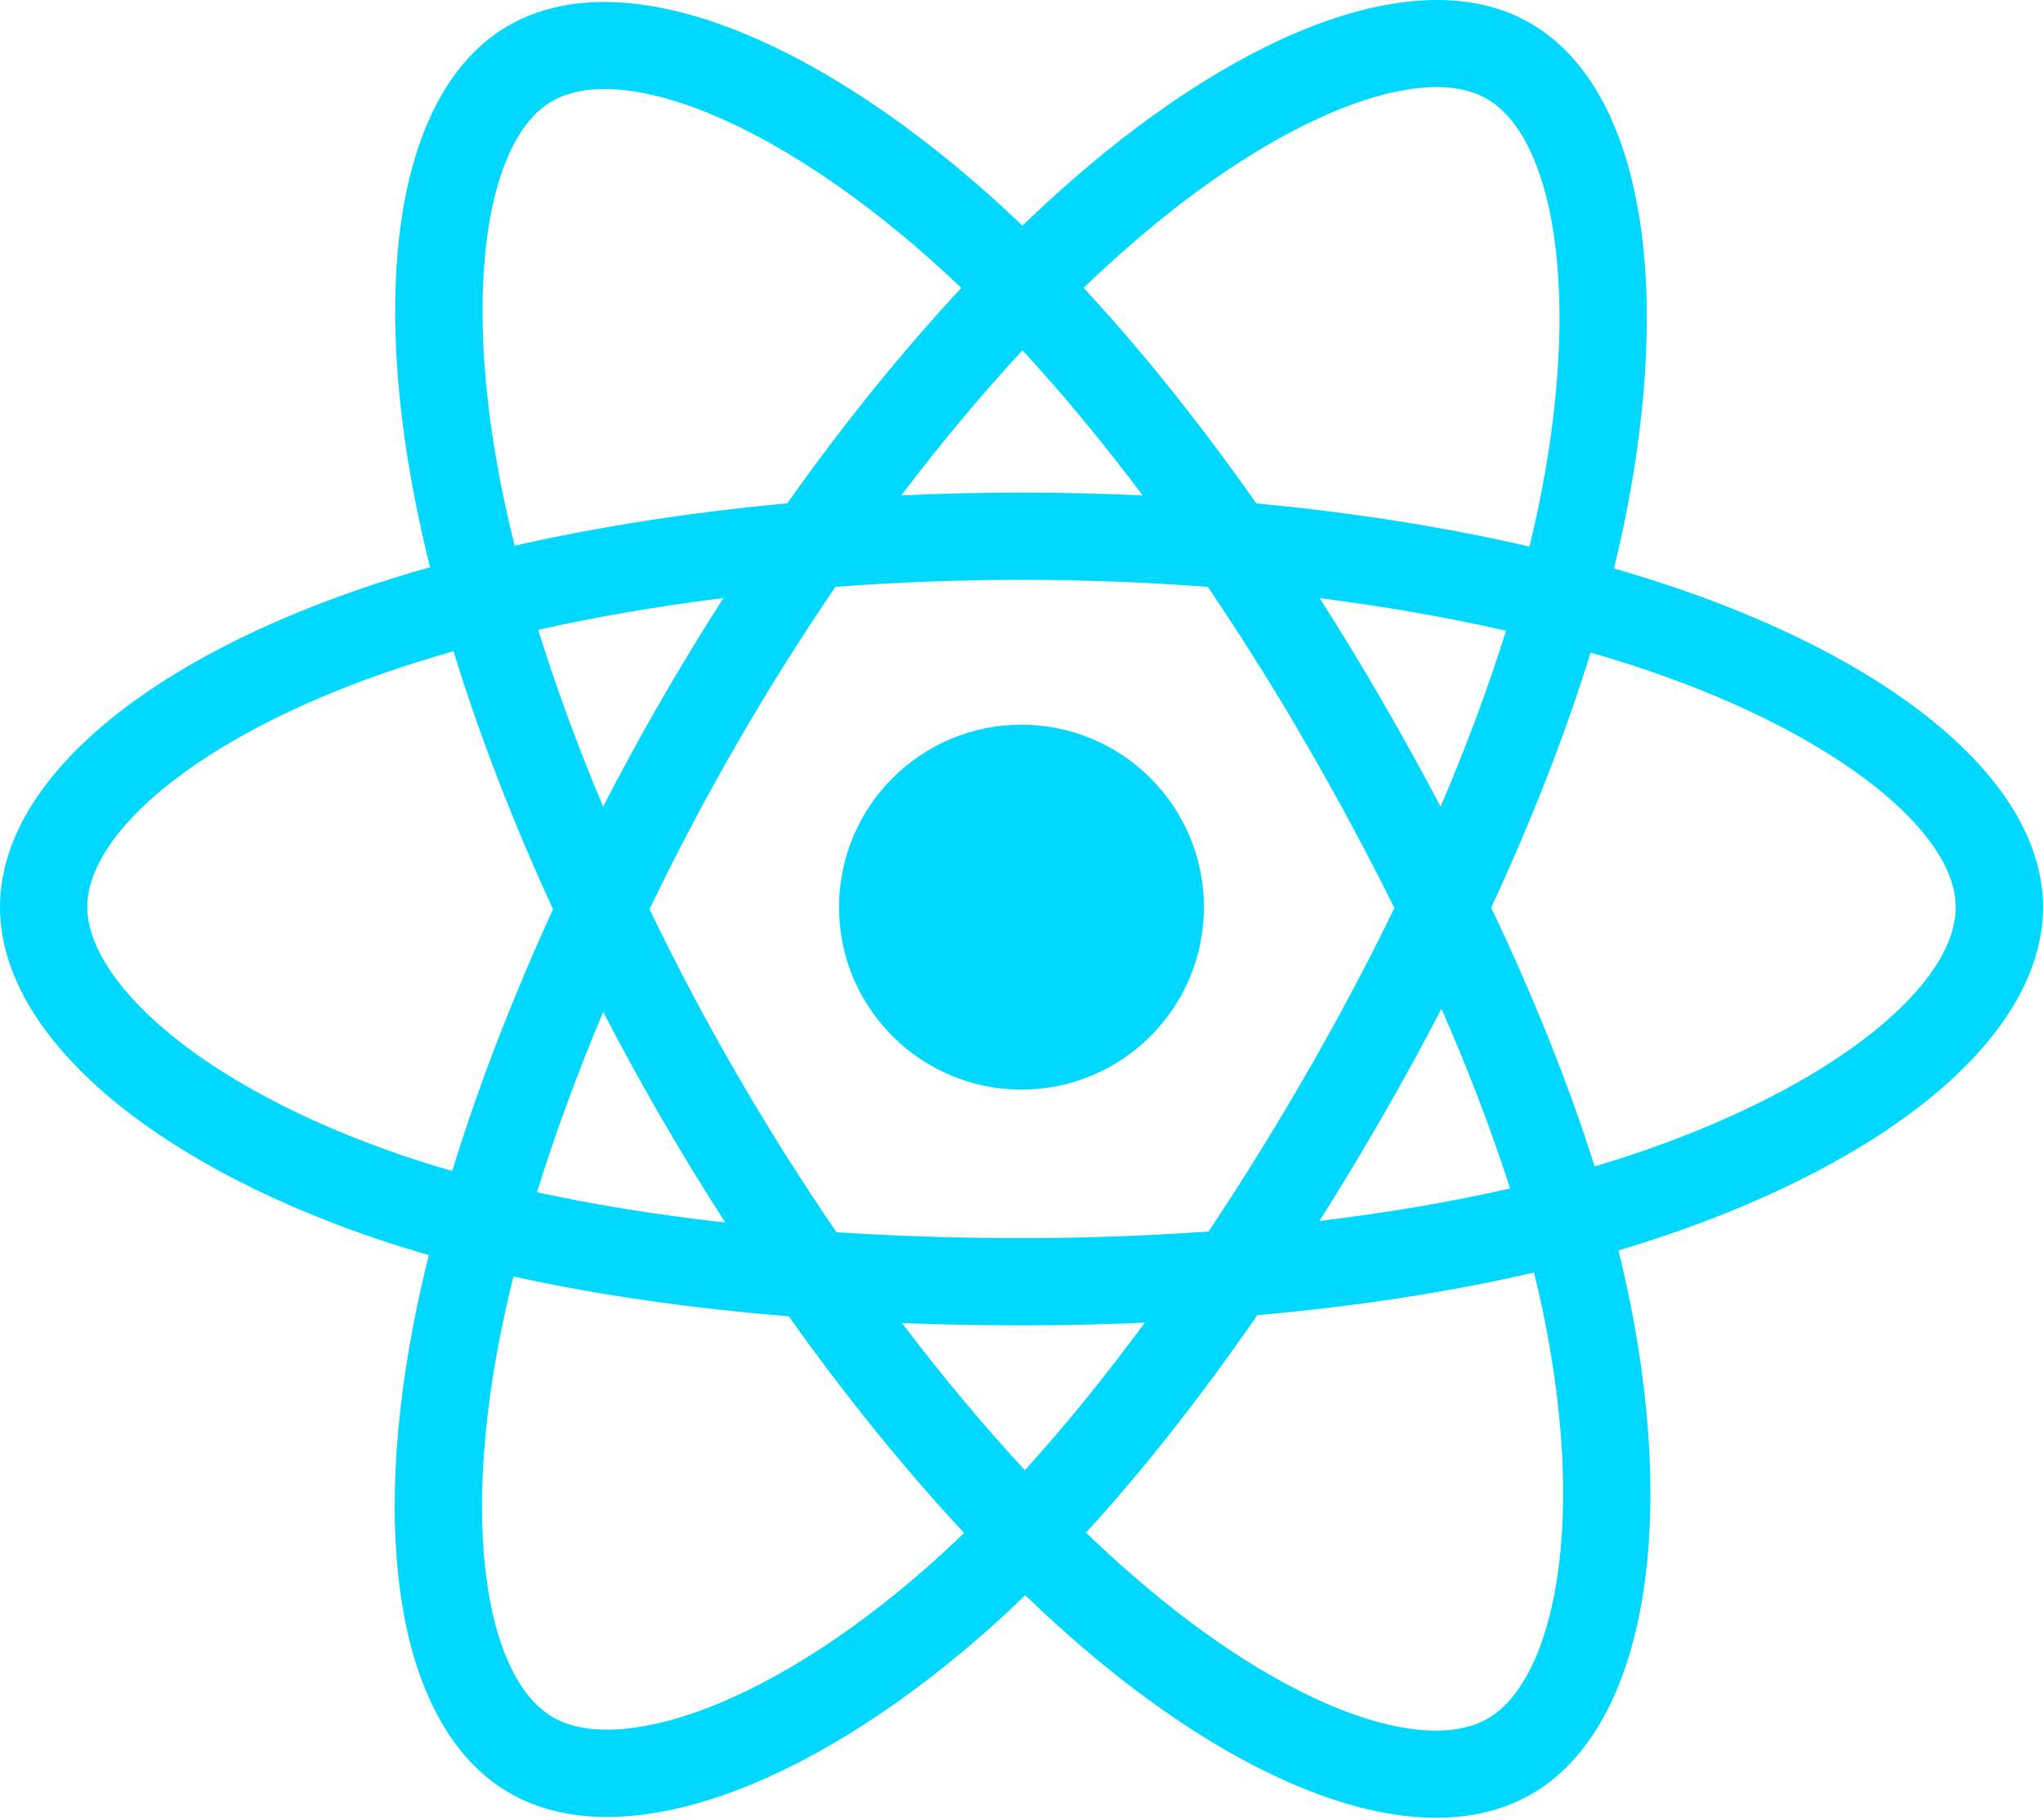
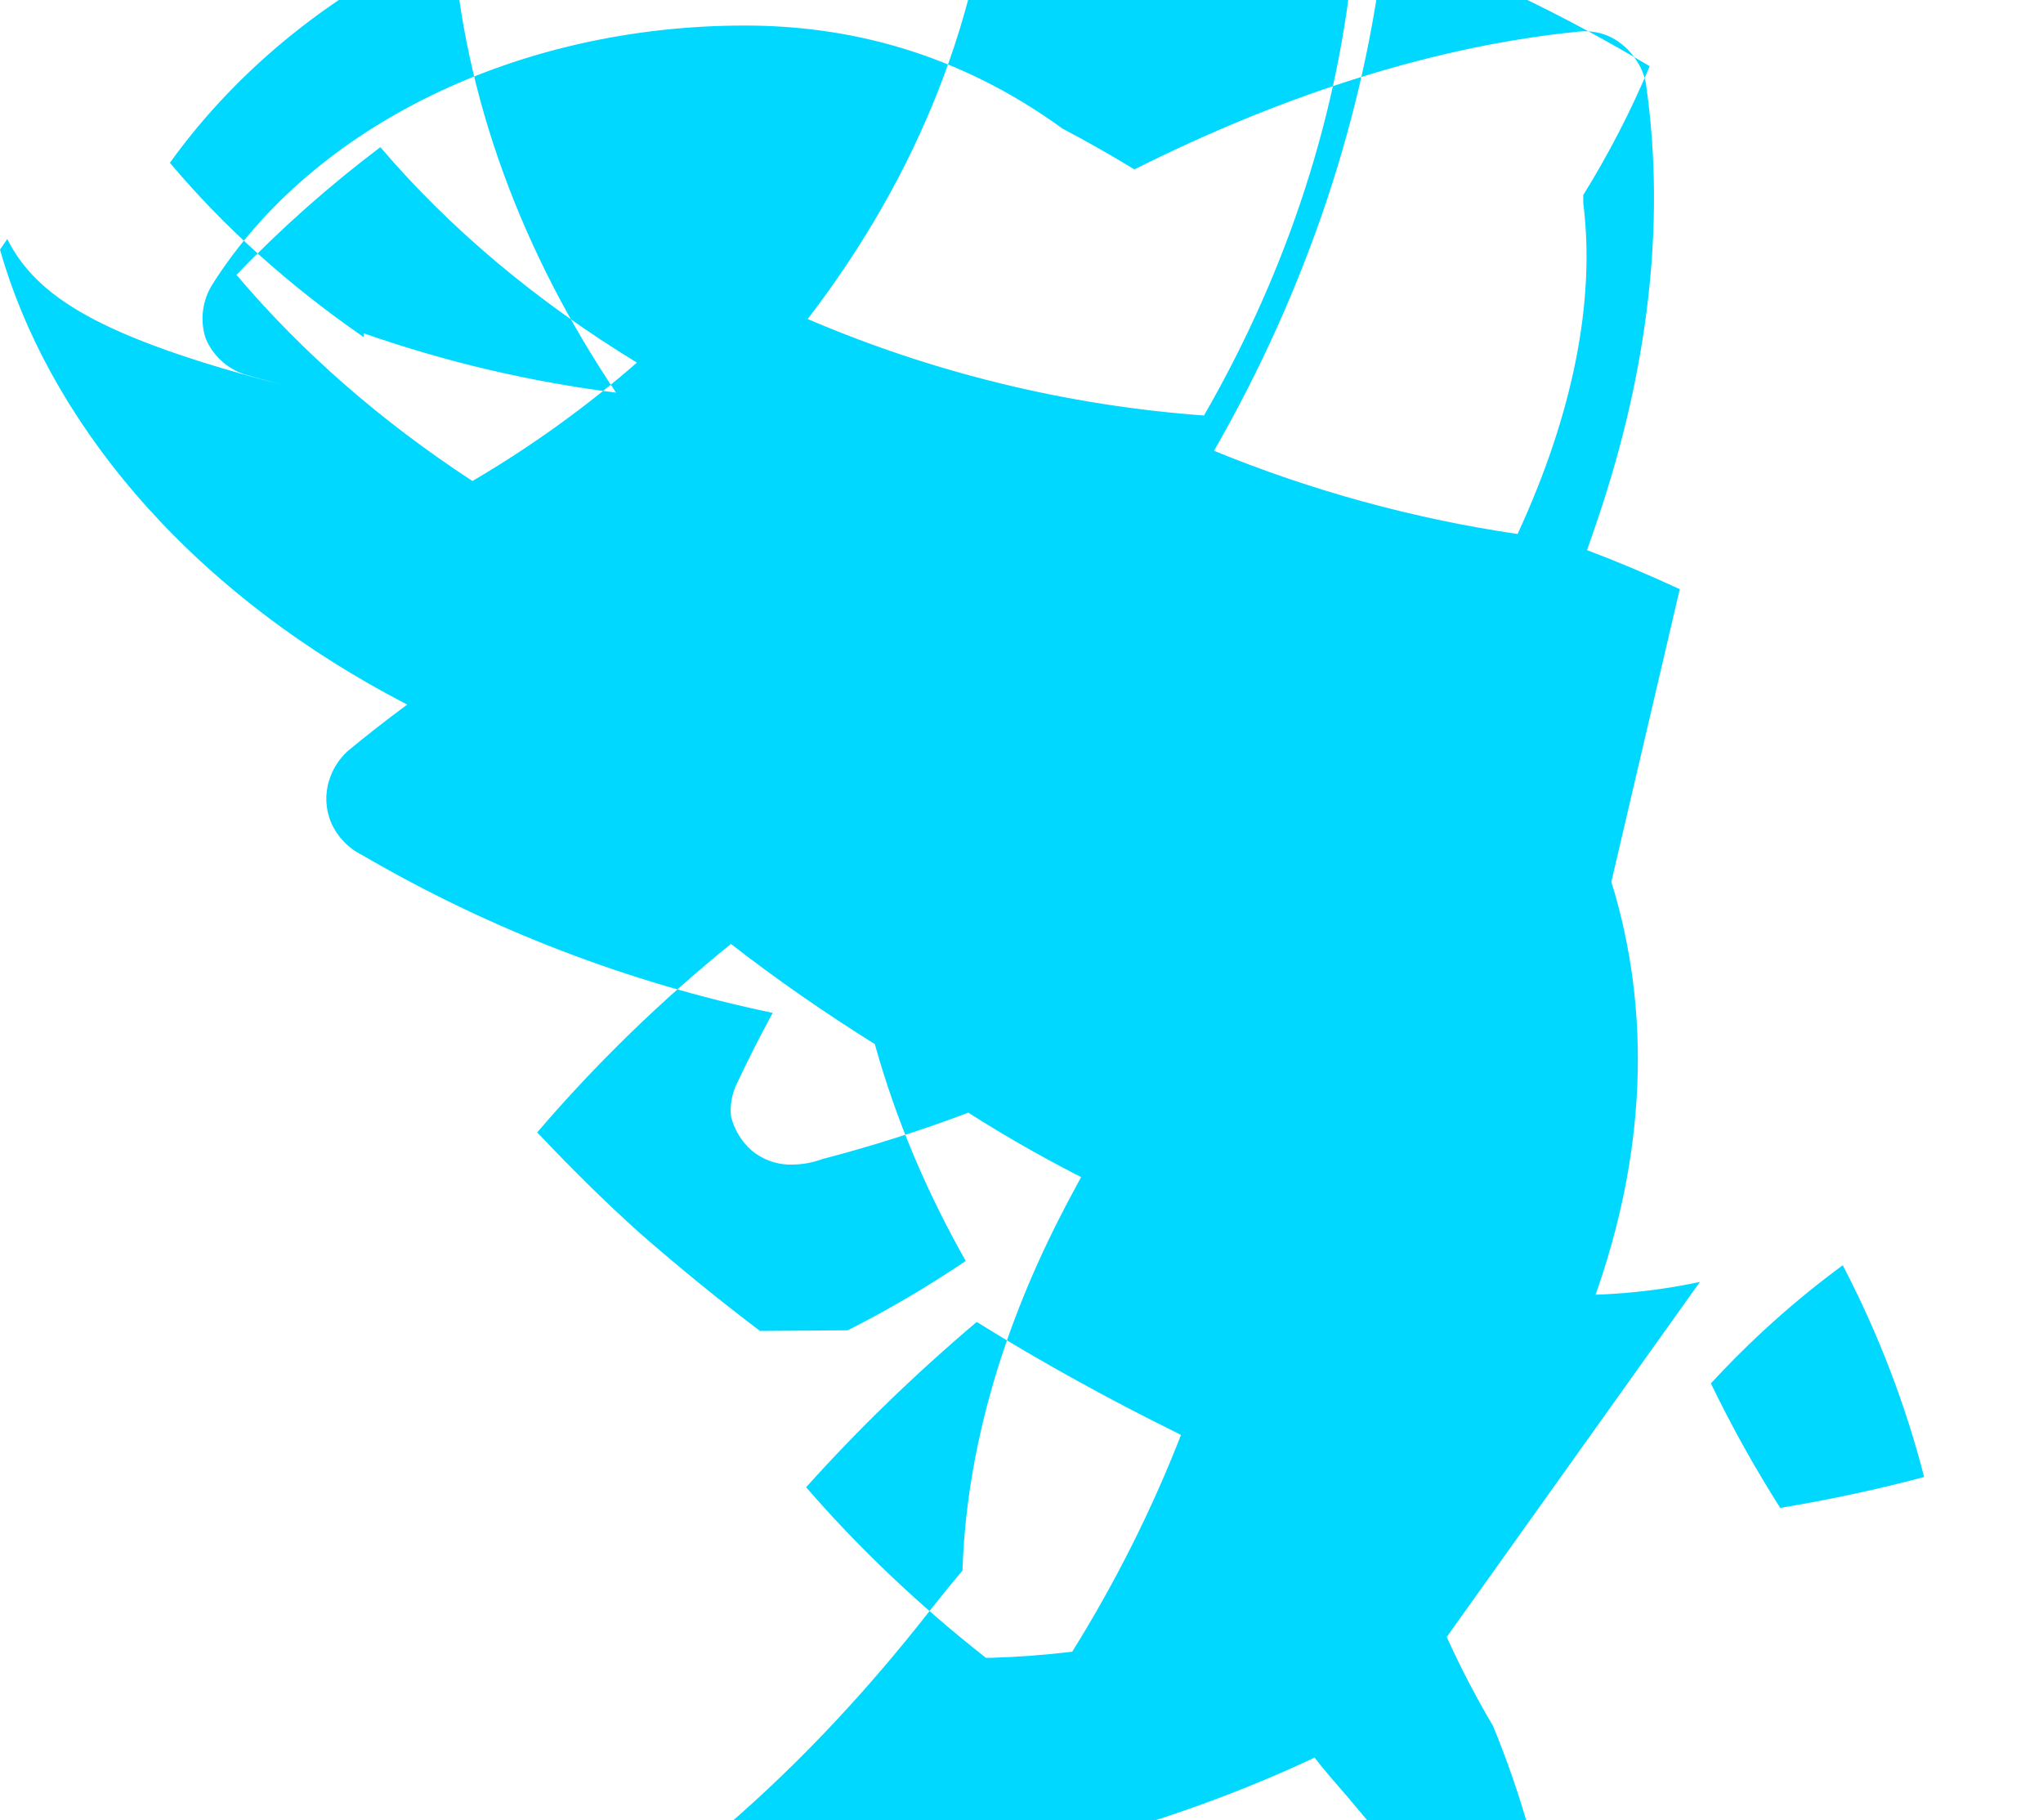
<svg xmlns="http://www.w3.org/2000/svg" aria-hidden="true" role="img" class="iconify iconify--logos" width="35.93" height="32" preserveAspectRatio="xMidYMid meet" viewBox="0 0 256 228">
-   <path fill="#00D8FF" d="M210.483 73.824a171.49 171.49 0 0 0-8.24-2.597c.465-1.9.893-3.777 1.273-5.621c6.238-30.281 2.16-54.676-11.769-62.708c-13.355-7.7-35.196.329-57.254 19.526a171.23 171.23 0 0 0-6.375 5.848a155.866 155.866 0 0 0-4.241-3.917C100.759 3.829 77.587-4.822 63.673 3.233C50.33 10.957 46.379 33.89 51.995 62.588a170.974 170.974 0 0 0 1.892 8.48c-3.28.932-6.445 1.924-9.474 2.98C17.309 83.498 0 98.307 0 113.668c0 15.865 18.582 31.778 46.812 41.427a145.52 145.52 0 0 0 6.921 2.165a167.467 167.467 0 0 0-2.01 9.138c-5.354 28.2-1.173 50.591 12.134 58.266c13.744 7.926 36.812-.22 59.273-19.855a145.567 145.567 0 0 0 5.342-4.923a168.064 168.064 0 0 0 6.92 6.314c21.758 18.722 43.246 26.282 56.54 18.586c13.731-7.949 18.194-32.003 12.4-61.268a145.016 145.016 0 0 0-1.535-6.842c1.62-.48 3.21-.974 4.76-1.488c29.348-9.723 48.443-25.443 48.443-41.52c0-15.417-17.868-30.326-45.517-39.844Zm-6.365 70.984c-1.4.463-2.836.91-4.3 1.345c-3.24-10.257-7.612-21.163-12.963-32.432c5.106-11 9.31-21.767 12.459-31.957c2.619.758 5.16 1.557 7.61 2.4c23.69 8.156 38.14 20.213 38.14 29.504c0 9.896-15.606 22.743-40.946 31.14Zm-10.514 20.834c2.562 12.94 2.927 24.64 1.23 33.787c-1.524 8.219-4.59 13.698-8.382 15.893c-8.067 4.67-25.32-1.4-43.927-17.412a156.726 156.726 0 0 1-6.437-5.87c7.214-7.889 14.423-17.06 21.459-27.246c12.376-1.098 24.068-2.894 34.671-5.345a134.17 134.17 0 0 1 1.386 6.193ZM87.276 214.515c-7.882 2.783-14.16 2.863-17.955.675c-8.075-4.657-11.432-22.636-6.853-46.752a156.923 156.923 0 0 1 1.869-8.499c10.486 2.32 22.093 3.988 34.498 4.994c7.084 9.967 14.501 19.128 21.976 27.15a134.668 134.668 0 0 1-4.877 4.492c-9.933 8.682-19.886 14.842-28.658 17.94ZM50.35 144.747c-12.483-4.267-22.792-9.812-29.858-15.863c-6.35-5.437-9.555-10.836-9.555-15.216c0-9.322 13.897-21.212 37.076-29.293c2.813-.98 5.757-1.905 8.812-2.773c3.204 10.42 7.406 21.315 12.477 32.332c-5.137 11.18-9.399 22.249-12.634 32.792a134.718 134.718 0 0 1-6.318-1.979Zm12.378-84.26c-4.811-24.587-1.616-43.134 6.425-47.789c8.564-4.958 27.502 2.111 47.463 19.835a144.318 144.318 0 0 1 3.841 3.545c-7.438 7.987-14.787 17.08-21.808 26.988c-12.04 1.116-23.565 2.908-34.161 5.309a160.342 160.342 0 0 1-1.76-7.887Zm110.427 27.268a347.8 347.8 0 0 0-7.785-12.803c8.168 1.033 15.994 2.404 23.343 4.08c-2.206 7.072-4.956 14.465-8.193 22.045a381.151 381.151 0 0 0-7.365-13.322Zm-45.032-43.861c5.044 5.465 10.096 11.566 15.065 18.186a322.04 322.04 0 0 0-30.257-.006c4.974-6.559 10.069-12.652 15.192-18.18ZM82.802 87.83a323.167 323.167 0 0 0-7.227 13.238c-3.184-7.553-5.909-14.98-8.134-22.152c7.304-1.634 15.093-2.97 23.209-3.984a321.524 321.524 0 0 0-7.848 12.897Zm8.081 65.352c-8.385-.936-16.291-2.203-23.593-3.793c2.26-7.3 5.045-14.885 8.298-22.6a321.187 321.187 0 0 0 7.257 13.246c2.594 4.48 5.28 8.868 8.038 13.147Zm37.542 31.03c-5.184-5.592-10.354-11.779-15.403-18.433c4.902.192 9.899.29 14.978.29c5.218 0 10.376-.117 15.453-.343c-4.985 6.774-10.018 12.97-15.028 18.486Zm52.198-57.817c3.422 7.8 6.306 15.345 8.596 22.52c-7.422 1.694-15.436 3.058-23.88 4.071a382.417 382.417 0 0 0 7.859-13.026a347.403 347.403 0 0 0 7.425-13.565Zm-16.898 8.101a358.557 358.557 0 0 1-12.281 19.815a329.4 329.4 0 0 1-23.444.823c-7.967 0-15.716-.248-23.178-.732a310.202 310.202 0 0 1-12.513-19.846h.001a307.41 307.41 0 0 1-10.923-20.627a310.278 310.278 0 0 1 10.89-20.637l-.001.001a307.318 307.318 0 0 1 12.413-19.761c7.613-.576 15.42-.876 23.31-.876H128c7.926 0 15.743.303 23.354.883a329.357 329.357 0 0 1 12.335 19.695a358.489 358.489 0 0 1 11.036 20.54a329.472 329.472 0 0 1-11 20.722Zm22.56-122.124c8.572 4.944 11.906 24.881 6.52 51.026c-.344 1.668-.73 3.367-1.15 5.09c-10.622-2.452-22.155-4.275-34.23-5.408c-7.034-10.017-14.323-19.124-21.64-27.008a160.789 160.789 0 0 1 5.888-5.4c18.9-16.447 36.564-22.941 44.612-18.3ZM128 90.808c12.625 0 22.86 10.235 22.86 22.86s-10.235 22.86-22.86 22.86s-22.86-10.235-22.86-22.86s10.235-22.86 22.86-22.86Z" />
+   <path fill="#00D8FF" d="M210.483 73.824a171.49 171.49 0 0 0-11.622-4.894c.465-1.33.932-2.658 1.376-3.986c6.238-18.495 8.456-36.74 6.098-53.802a7.63 7.63 0 0 0-1.33-3.643a8.182 8.182 0 0 0-3.156-2.842a7.378 7.378 0 0 0-4.008-.698c-17.577 1.742-36.572 7.674-55.696 17.266a170.974 170.974 0 0 0-9.02-5.12C119.748 6.4 105.998 3.2 93.333 3.2c-28.268 0-54.037 12.462-66.688 32.384a8.042 8.042 0 0 0-.885 6.784a7.957 7.957 0 0 0 4.825 4.52c1.552.465 3.148.885 4.743 1.33C12.395 42.24 4.55 37.163.91 29.952C.91 29.952 0 31.282 0 31.282c5.807 20.48 22.528 42.24 51.029 57.002a171.136 171.136 0 0 0-7.44 5.807a8.182 8.182 0 0 0-2.33 3.643a7.68 7.68 0 0 0 .232 5.342a8.228 8.228 0 0 0 3.875 4.055a171.584 171.584 0 0 0 51.456 19.783a168.405 168.405 0 0 0-4.52 8.923a7.545 7.545 0 0 0-.698 4.055a8.32 8.32 0 0 0 2.608 4.288a7.68 7.68 0 0 0 4.52 1.742h.465c1.33 0 2.608-.232 3.875-.698a180.864 180.864 0 0 0 18.262-5.807a170.24 170.24 0 0 0 15.36 8.69c1.33.698 2.658 1.33 3.986 1.997c16.82 8.69 32.85 14.622 47.104 17.55a7.68 7.68 0 0 0 4.055.465h.465a7.545 7.545 0 0 0 4.055-1.552a8.228 8.228 0 0 0 3.41-3.875c6.47-18.03 7.208-35.84 2.142-52.202Zm-12.09-48.384c1.552 12.323-1.33 26.536-8.232 41.472a163.072 163.072 0 0 1-38.037-10.427c11.622-20.25 18.99-42.24 21.378-64.185c11.39 4.288 22.528 9.598 33.216 15.998a115.584 115.584 0 0 1-8.325 16.142Zm-28.763-31.488c-1.785 20.018-8.232 39.808-18.762 58.112a154.88 154.88 0 0 1-49.664-12.09c13.857-18.03 22.063-38.502 23.382-60.03c9.133-.698 18.497-1.098 28.098-1.098c11.622 0 22.78.93 33.216 2.608a115.2 115.2 0 0 1-7.27 11.498ZM45.568 42.24c-9.365-6.47-17.577-13.857-24.277-21.843c8.69-12.09 20.942-21.843 35.428-28.31c1.33 20.018 8.69 39.575 20.48 57.113a154.453 154.453 0 0 1-31.63-7.44Zm13.63 18.03c-11.39-7.44-21.376-16.142-29.568-25.834c5.577-5.807 11.622-11.157 18.03-15.998c8.69 10.195 19.55 19.318 32.15 26.998a135.68 135.68 0 0 1-20.612 14.834Zm153.813 100.352c-12.09 2.608-25.6 2.142-39.808-1.33a154.88 154.88 0 0 1-19.55-5.807a180.501 180.501 0 0 1-17.55-7.208c-1.098 2.142-2.33 4.288-3.41 6.47c-7.44 14.622-11.622 29.568-12.09 44.053c-1.33 1.552-2.608 3.156-3.875 4.743c-8.69 11.157-18.03 20.942-27.858 29.11c15.36 4.52 31.488 4.52 47.104 0a170.24 170.24 0 0 0 28.763-10.427c1.33 1.785 2.842 3.41 4.288 5.12c12.09 14.155 20.942 28.31 26.298 41.357c1.33-16.59-1.33-33.643-8.232-50.432a115.2 115.2 0 0 1-5.807-11.157Zm-89.472 47.104c-8.232-6.47-15.83-13.63-22.528-21.376c6.47-7.208 13.63-14.155 21.376-20.712c8.232 5.12 16.82 9.833 25.6 14.155c-3.643 9.365-8.232 18.497-13.63 27.168a115.2 115.2 0 0 1-10.195.765Zm-28.31-40.96c-5.12-3.875-10.195-8.002-15.127-12.323c-4.52-4.055-8.69-8.232-12.788-12.554c7.44-8.69 15.598-16.59 24.277-23.615c5.807 4.52 11.85 8.69 18.03 12.554c2.608 9.365 6.47 18.497 11.39 27.168a135.68 135.68 0 0 1-14.782 8.69Zm135.68-8.232c4.52 8.69 7.902 17.577 10.195 26.533c-5.807 1.552-11.85 2.842-18.03 3.875a154.453 154.453 0 0 1-8.69-15.598a115.2 115.2 0 0 1 16.525-14.81Z" />
</svg>
